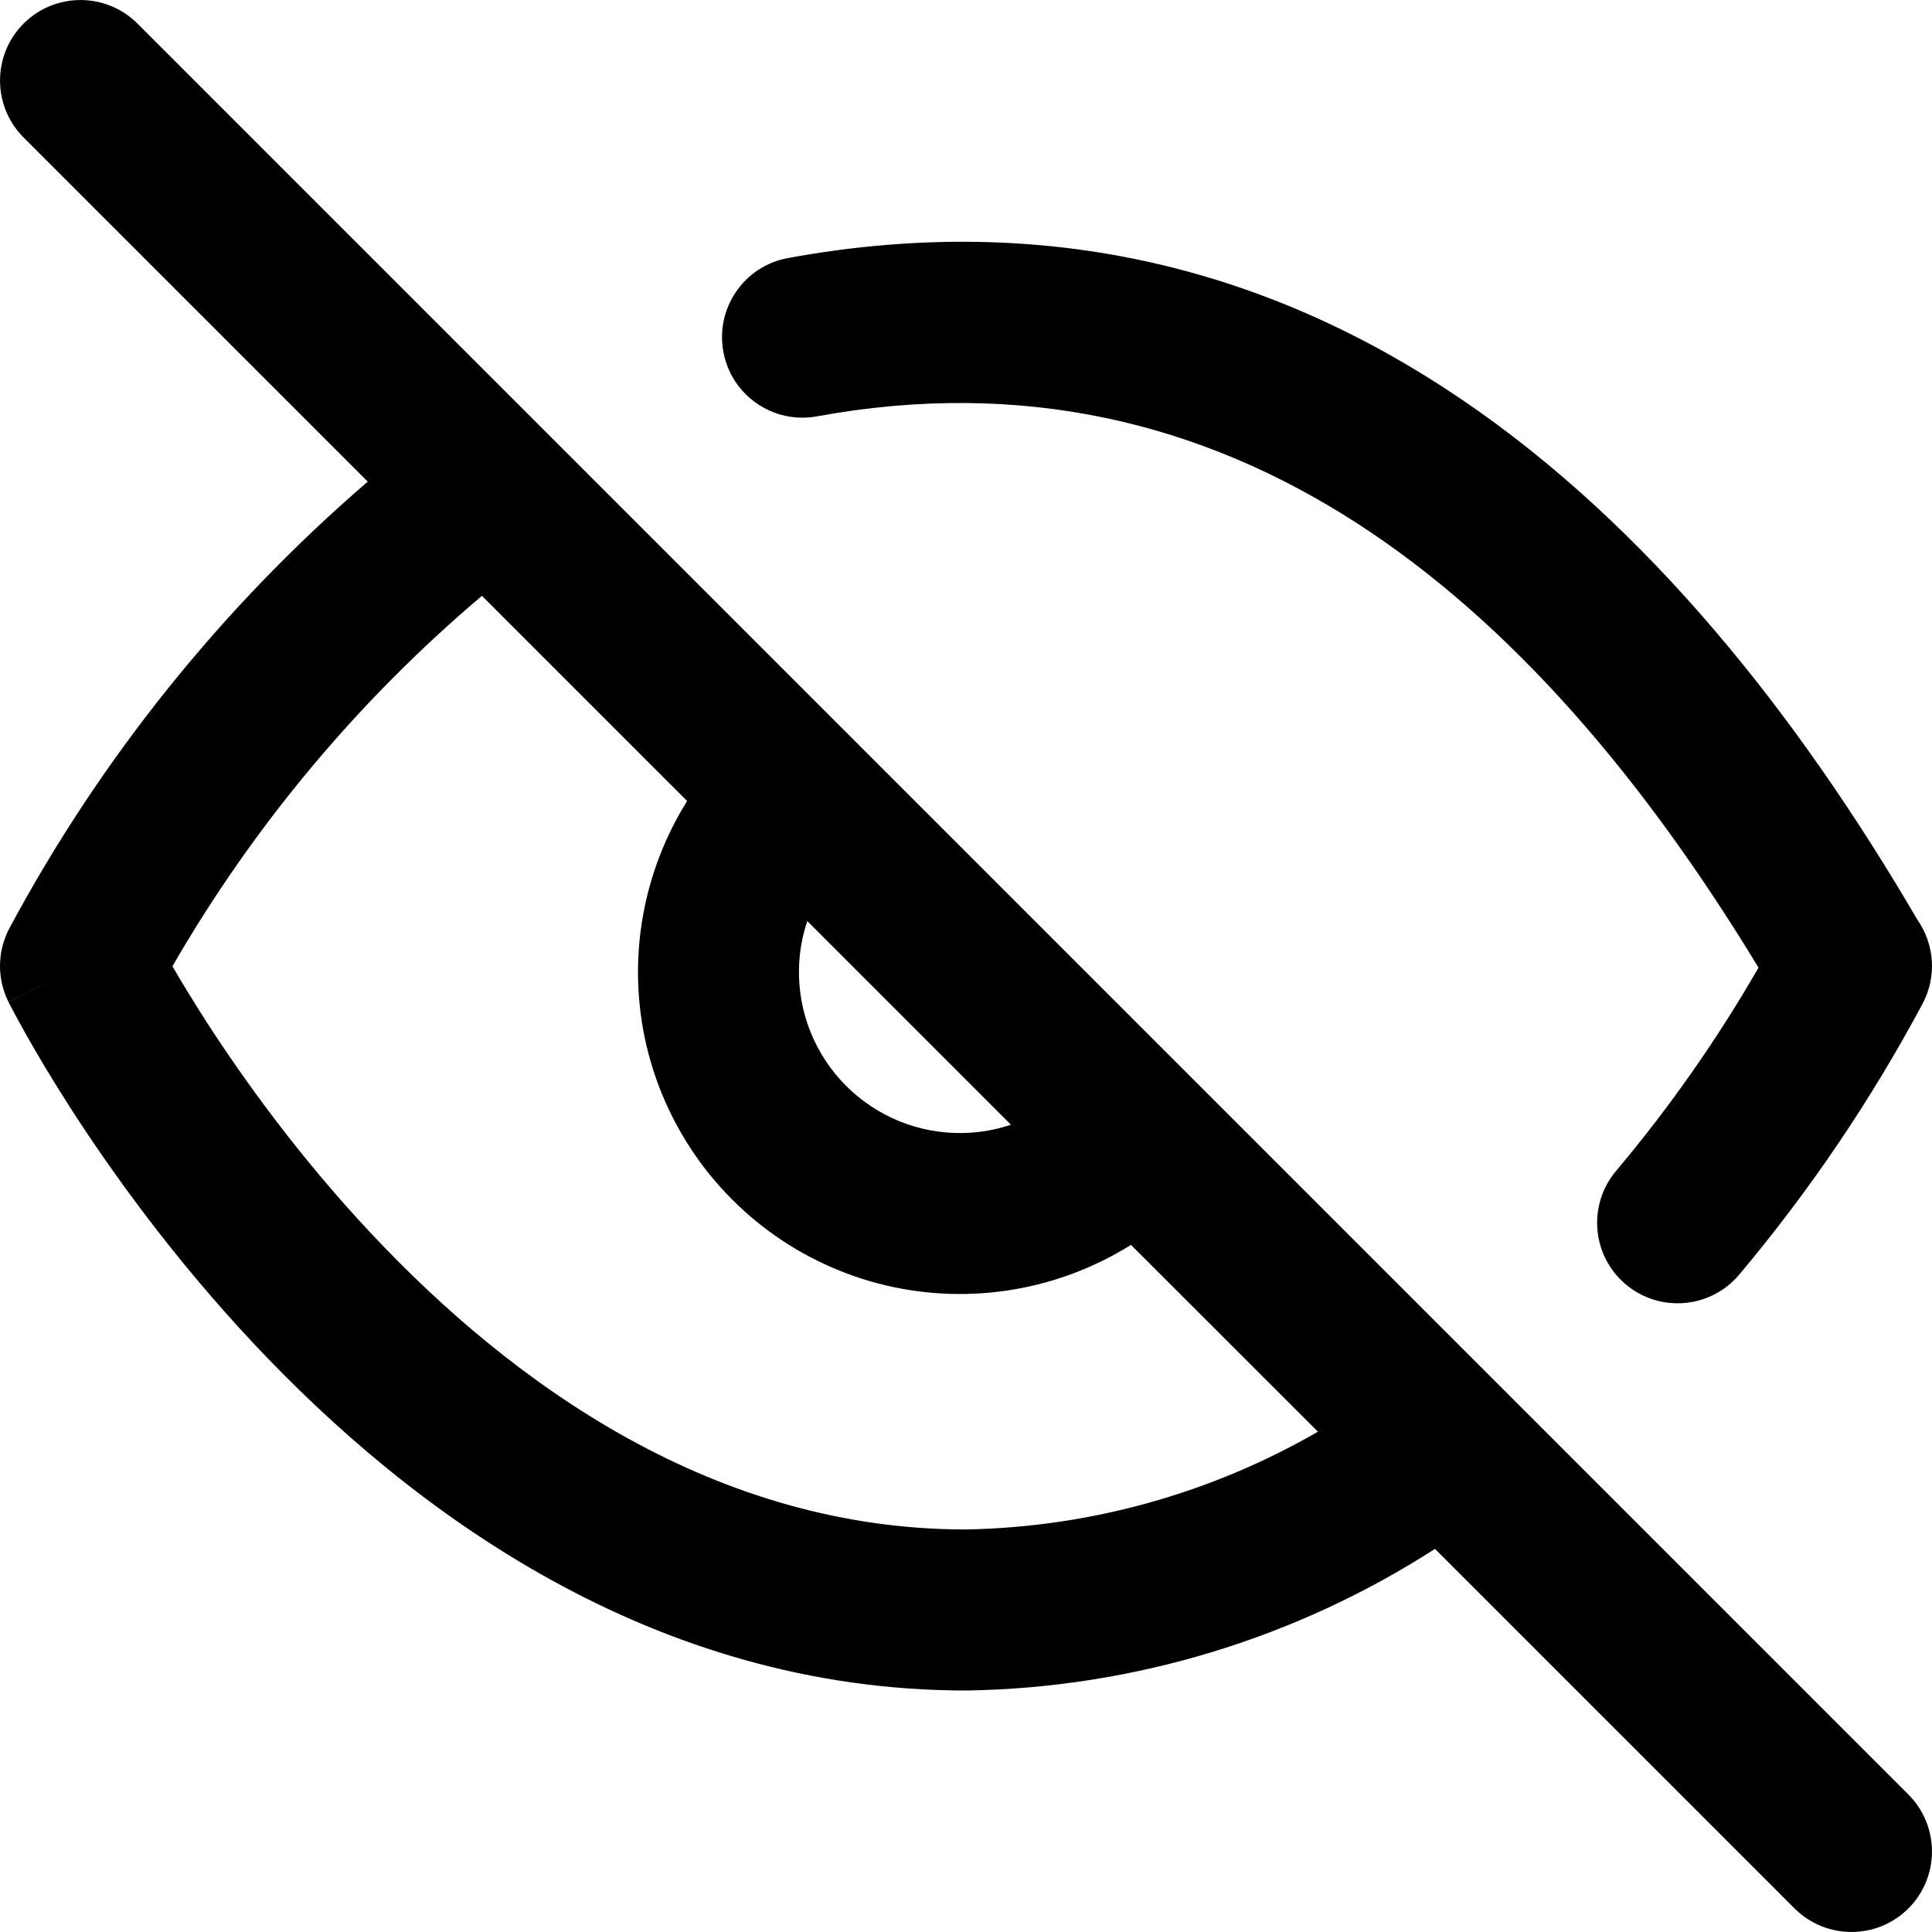
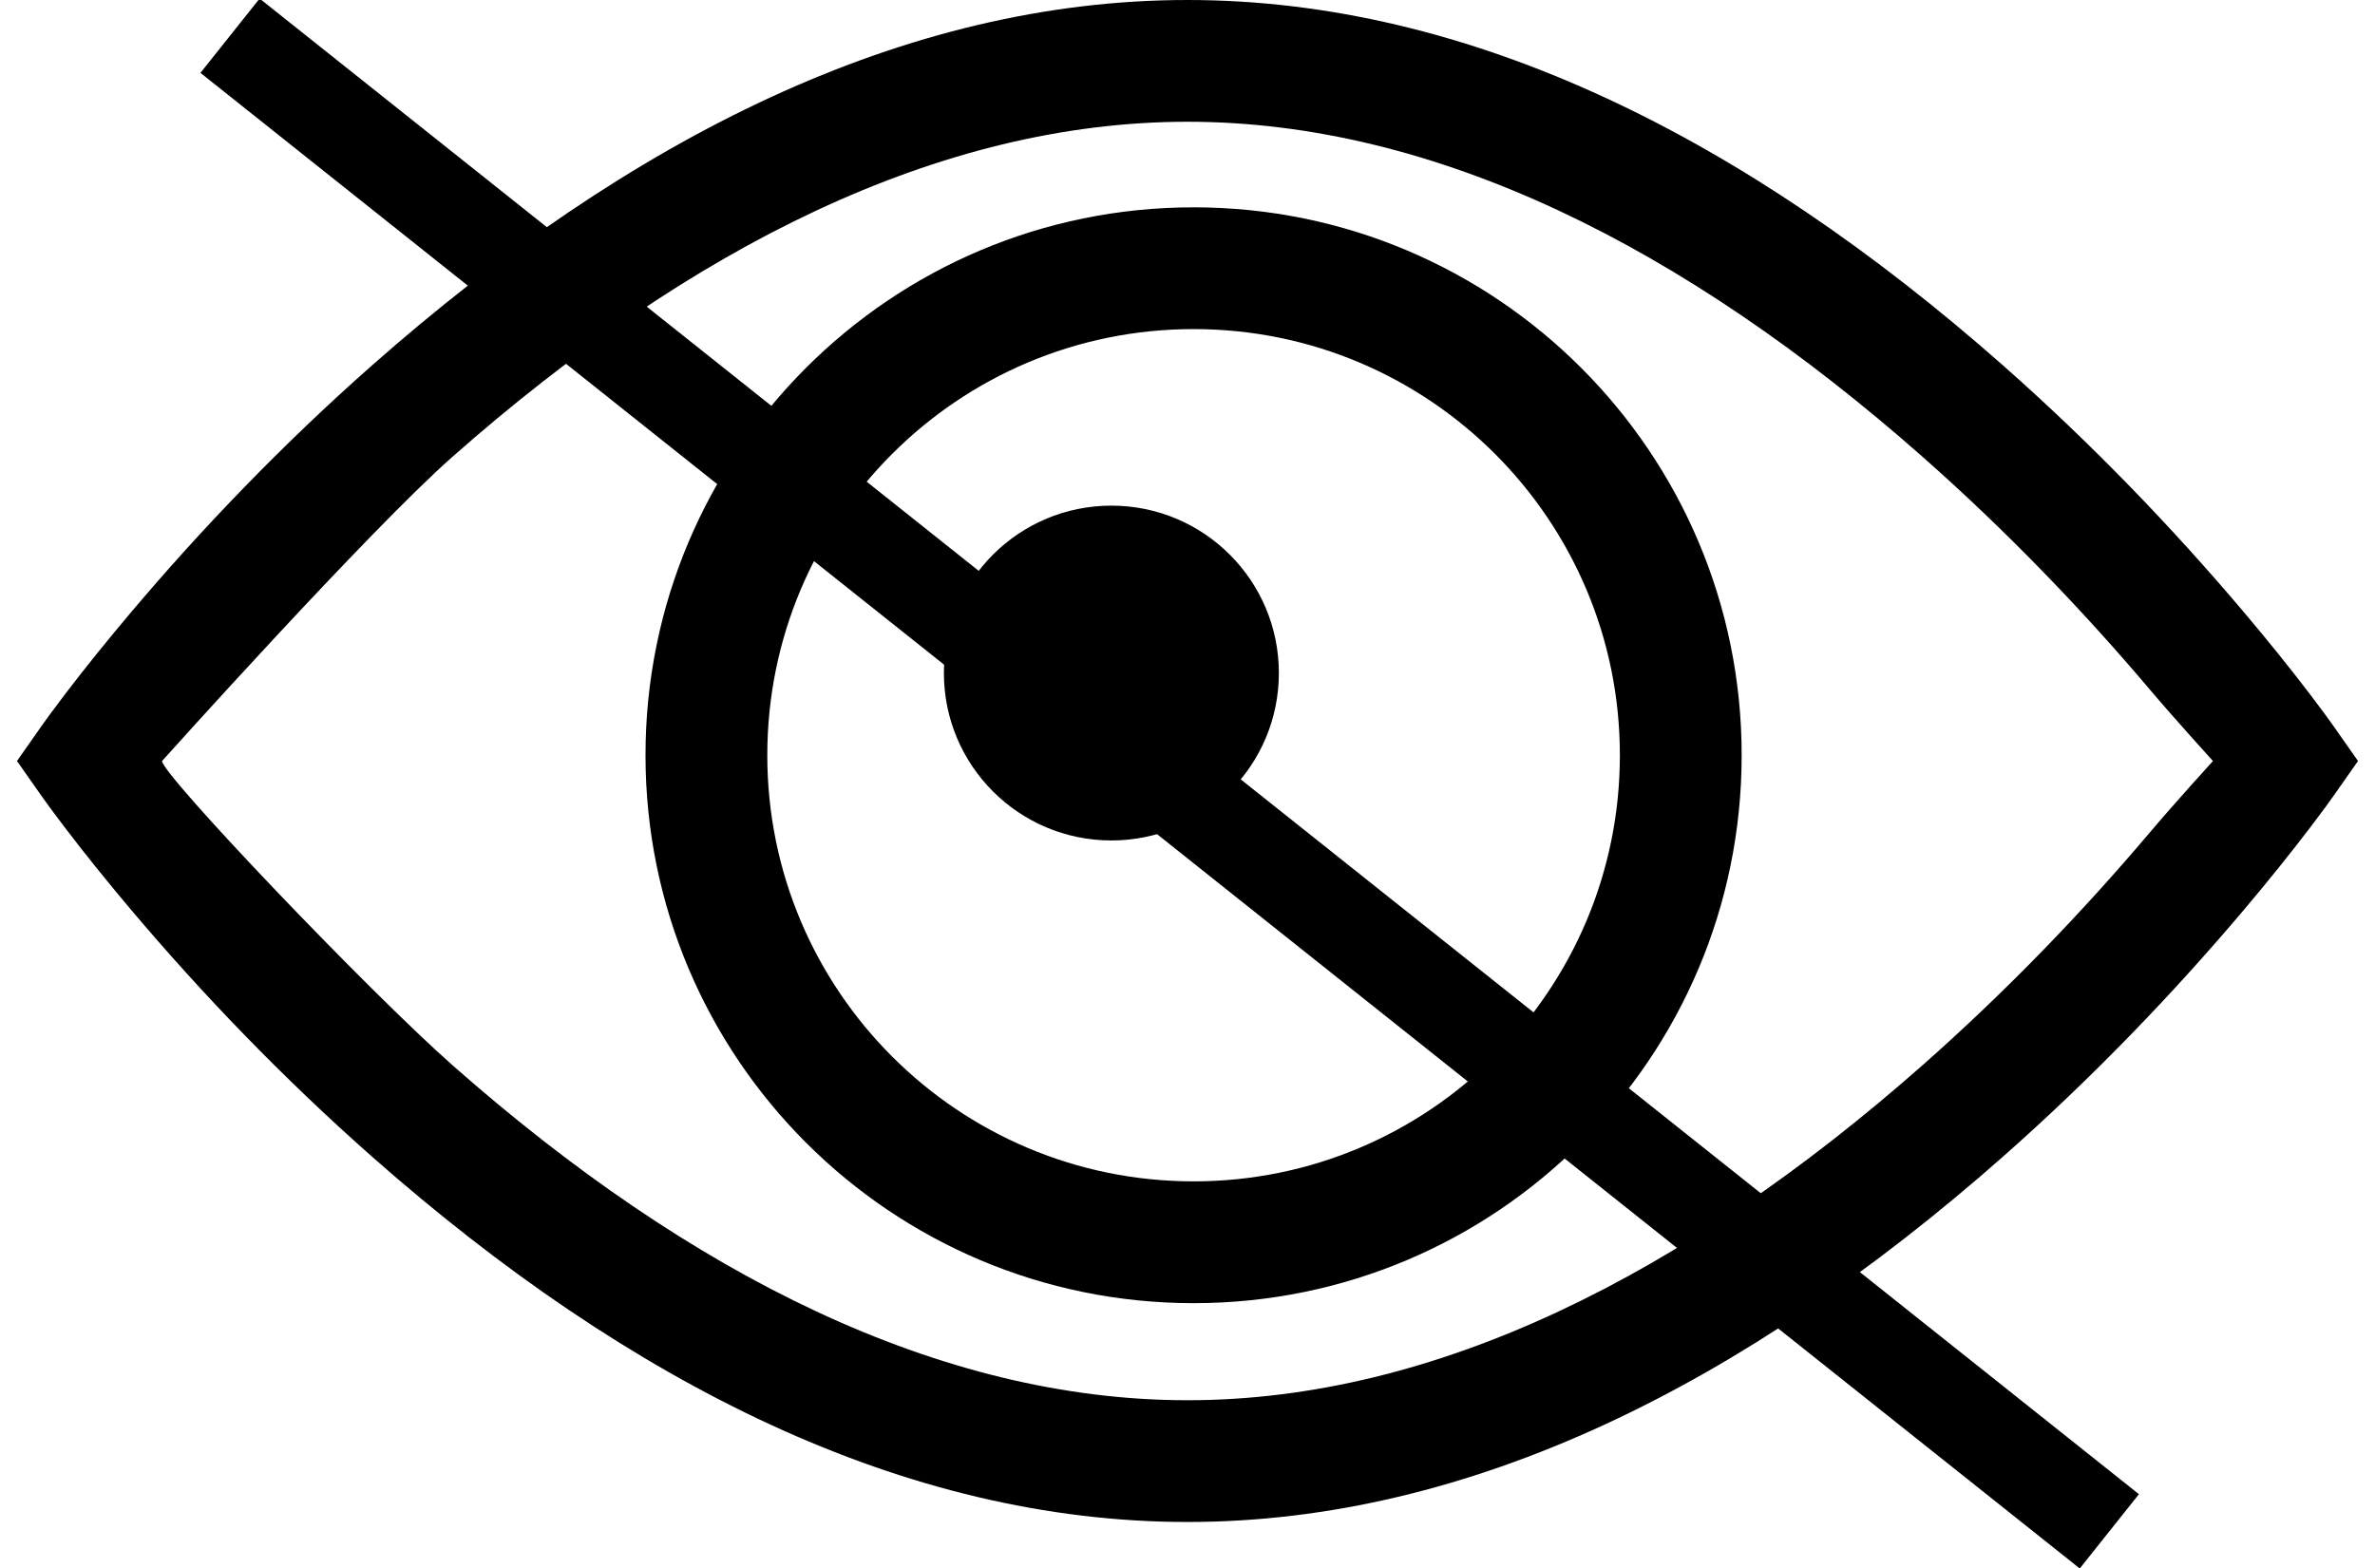
- <svg xmlns="http://www.w3.org/2000/svg" width="20" height="20" viewBox="0 0 20 20">
-   <path fill-rule="evenodd" clip-rule="evenodd" d="M1.423 0.244C1.097 -0.081 0.57 -0.081 0.244 0.244C-0.081 0.57 -0.081 1.097 0.244 1.423L3.807 4.986C2.3 6.283 1.042 7.849 0.099 9.606C-0.029 9.845 -0.033 10.13 0.088 10.373L0.833 10C0.088 10.373 0.089 10.374 0.089 10.374L0.09 10.376L0.092 10.382L0.102 10.4C0.11 10.416 0.121 10.437 0.136 10.465C0.165 10.519 0.207 10.597 0.262 10.695C0.371 10.89 0.533 11.165 0.745 11.494C1.168 12.149 1.797 13.024 2.621 13.903C4.254 15.645 6.75 17.5 10 17.5L10.014 17.5C11.737 17.472 13.414 16.961 14.855 16.034L18.577 19.756C18.903 20.081 19.43 20.081 19.756 19.756C20.081 19.43 20.081 18.903 19.756 18.577L1.423 0.244ZM1.785 10.003C2.624 8.548 3.709 7.251 4.989 6.168L7.113 8.292C7.03 8.424 6.957 8.562 6.893 8.706C6.711 9.115 6.613 9.556 6.605 10.004C6.597 10.451 6.679 10.896 6.847 11.311C7.015 11.726 7.264 12.103 7.581 12.419C7.897 12.736 8.274 12.985 8.689 13.153C9.104 13.321 9.549 13.403 9.996 13.395C10.444 13.387 10.885 13.289 11.294 13.107C11.438 13.043 11.576 12.97 11.708 12.887L13.643 14.821C12.536 15.46 11.281 15.811 9.993 15.833C7.413 15.831 5.328 14.354 3.837 12.763C3.098 11.976 2.53 11.184 2.145 10.59C1.997 10.359 1.876 10.16 1.785 10.003ZM8.271 10.033C8.274 9.863 8.303 9.695 8.357 9.535L10.465 11.643C10.305 11.697 10.137 11.726 9.967 11.729C9.743 11.733 9.521 11.692 9.313 11.608C9.106 11.524 8.917 11.399 8.759 11.241C8.601 11.083 8.476 10.894 8.392 10.687C8.308 10.479 8.267 10.257 8.271 10.033Z" />
-   <path d="M18.204 10.017C15.851 6.138 12.721 3.53 8.457 4.31C8.005 4.393 7.57 4.093 7.488 3.64C7.405 3.188 7.705 2.753 8.158 2.671C13.619 1.672 17.366 5.271 19.848 9.52C20.023 9.769 20.055 10.106 19.901 10.393C19.368 11.39 18.732 12.329 18.004 13.195C17.708 13.547 17.182 13.592 16.83 13.296C16.478 13 16.433 12.474 16.729 12.122C17.282 11.465 17.776 10.76 18.204 10.017Z" />
+ <svg xmlns="http://www.w3.org/2000/svg" width="36pt" height="23.76pt" viewBox="0 0 36 23.76">
+   <defs />
+   <path id="Combined-Shape" transform="matrix(0.72 0 0 0.72 0.2574478 0)" fill="#000000" stroke-opacity="0" stroke="#000000" stroke-width="0" stroke-linecap="square" stroke-linejoin="bevel" d="M41.809 24.359C43.686 22.702 45.387 20.93 46.885 19.157C47.41 18.535 47.873 17.957 48.27 17.436C48.511 17.12 48.679 16.89 48.769 16.761L49.285 16.026L48.769 15.29C48.679 15.161 48.511 14.931 48.27 14.615C47.873 14.094 47.41 13.516 46.885 12.895C45.387 11.122 43.686 9.35 41.809 7.693C36.376 2.898 30.588 0 24.642 0C18.697 0 12.909 2.898 7.476 7.693C5.599 9.35 3.897 11.122 2.4 12.895C1.875 13.516 1.412 14.094 1.015 14.615C0.774 14.931 0.606 15.161 0.516 15.29L0 16.026L0.516 16.761C0.606 16.89 0.774 17.12 1.015 17.436C1.412 17.957 1.875 18.535 2.4 19.157C3.897 20.93 5.599 22.702 7.476 24.359C12.909 29.153 18.697 32.051 24.642 32.051C30.588 32.051 36.376 29.153 41.809 24.359ZM23.04 17.699C24.987 17.699 26.566 16.121 26.566 14.173C26.566 12.226 24.987 10.648 23.04 10.648C21.093 10.648 19.514 12.226 19.514 14.173C19.514 16.121 21.093 17.699 23.04 17.699ZM9.173 22.436C7.396 20.868 3.054 16.313 3.054 16.026C3.054 16.026 7.396 11.183 9.173 9.615C14.181 5.195 19.436 2.564 24.642 2.564C29.849 2.564 35.104 5.195 40.112 9.615C41.889 11.183 43.505 12.867 44.926 14.549C45.423 15.137 46.231 16.026 46.231 16.026C46.231 16.026 45.423 16.914 44.926 17.502C43.505 19.185 41.889 20.868 40.112 22.436C35.104 26.856 29.849 29.487 24.642 29.487C19.436 29.487 14.181 26.856 9.173 22.436ZM24.771 24.878L24.771 24.878C29.727 24.878 33.745 20.861 33.745 15.904C33.745 10.948 29.727 6.93 24.771 6.93C19.814 6.93 15.796 10.948 15.796 15.904C15.796 20.861 19.814 24.878 24.771 24.878L24.771 24.878ZM24.771 27.443L24.771 27.443C18.398 27.443 13.232 22.277 13.232 15.904C13.232 9.532 18.398 4.366 24.771 4.366C31.143 4.366 36.309 9.532 36.309 15.904C36.309 22.277 31.143 27.443 24.771 27.443L24.771 27.443Z" />
+   <path id="shape0" transform="translate(4.05, 0.99)" fill="none" stroke="#000000" stroke-width="1.44" stroke-linecap="square" stroke-linejoin="miter" stroke-miterlimit="2" d="M0 0L27.36 21.78" />
</svg>
